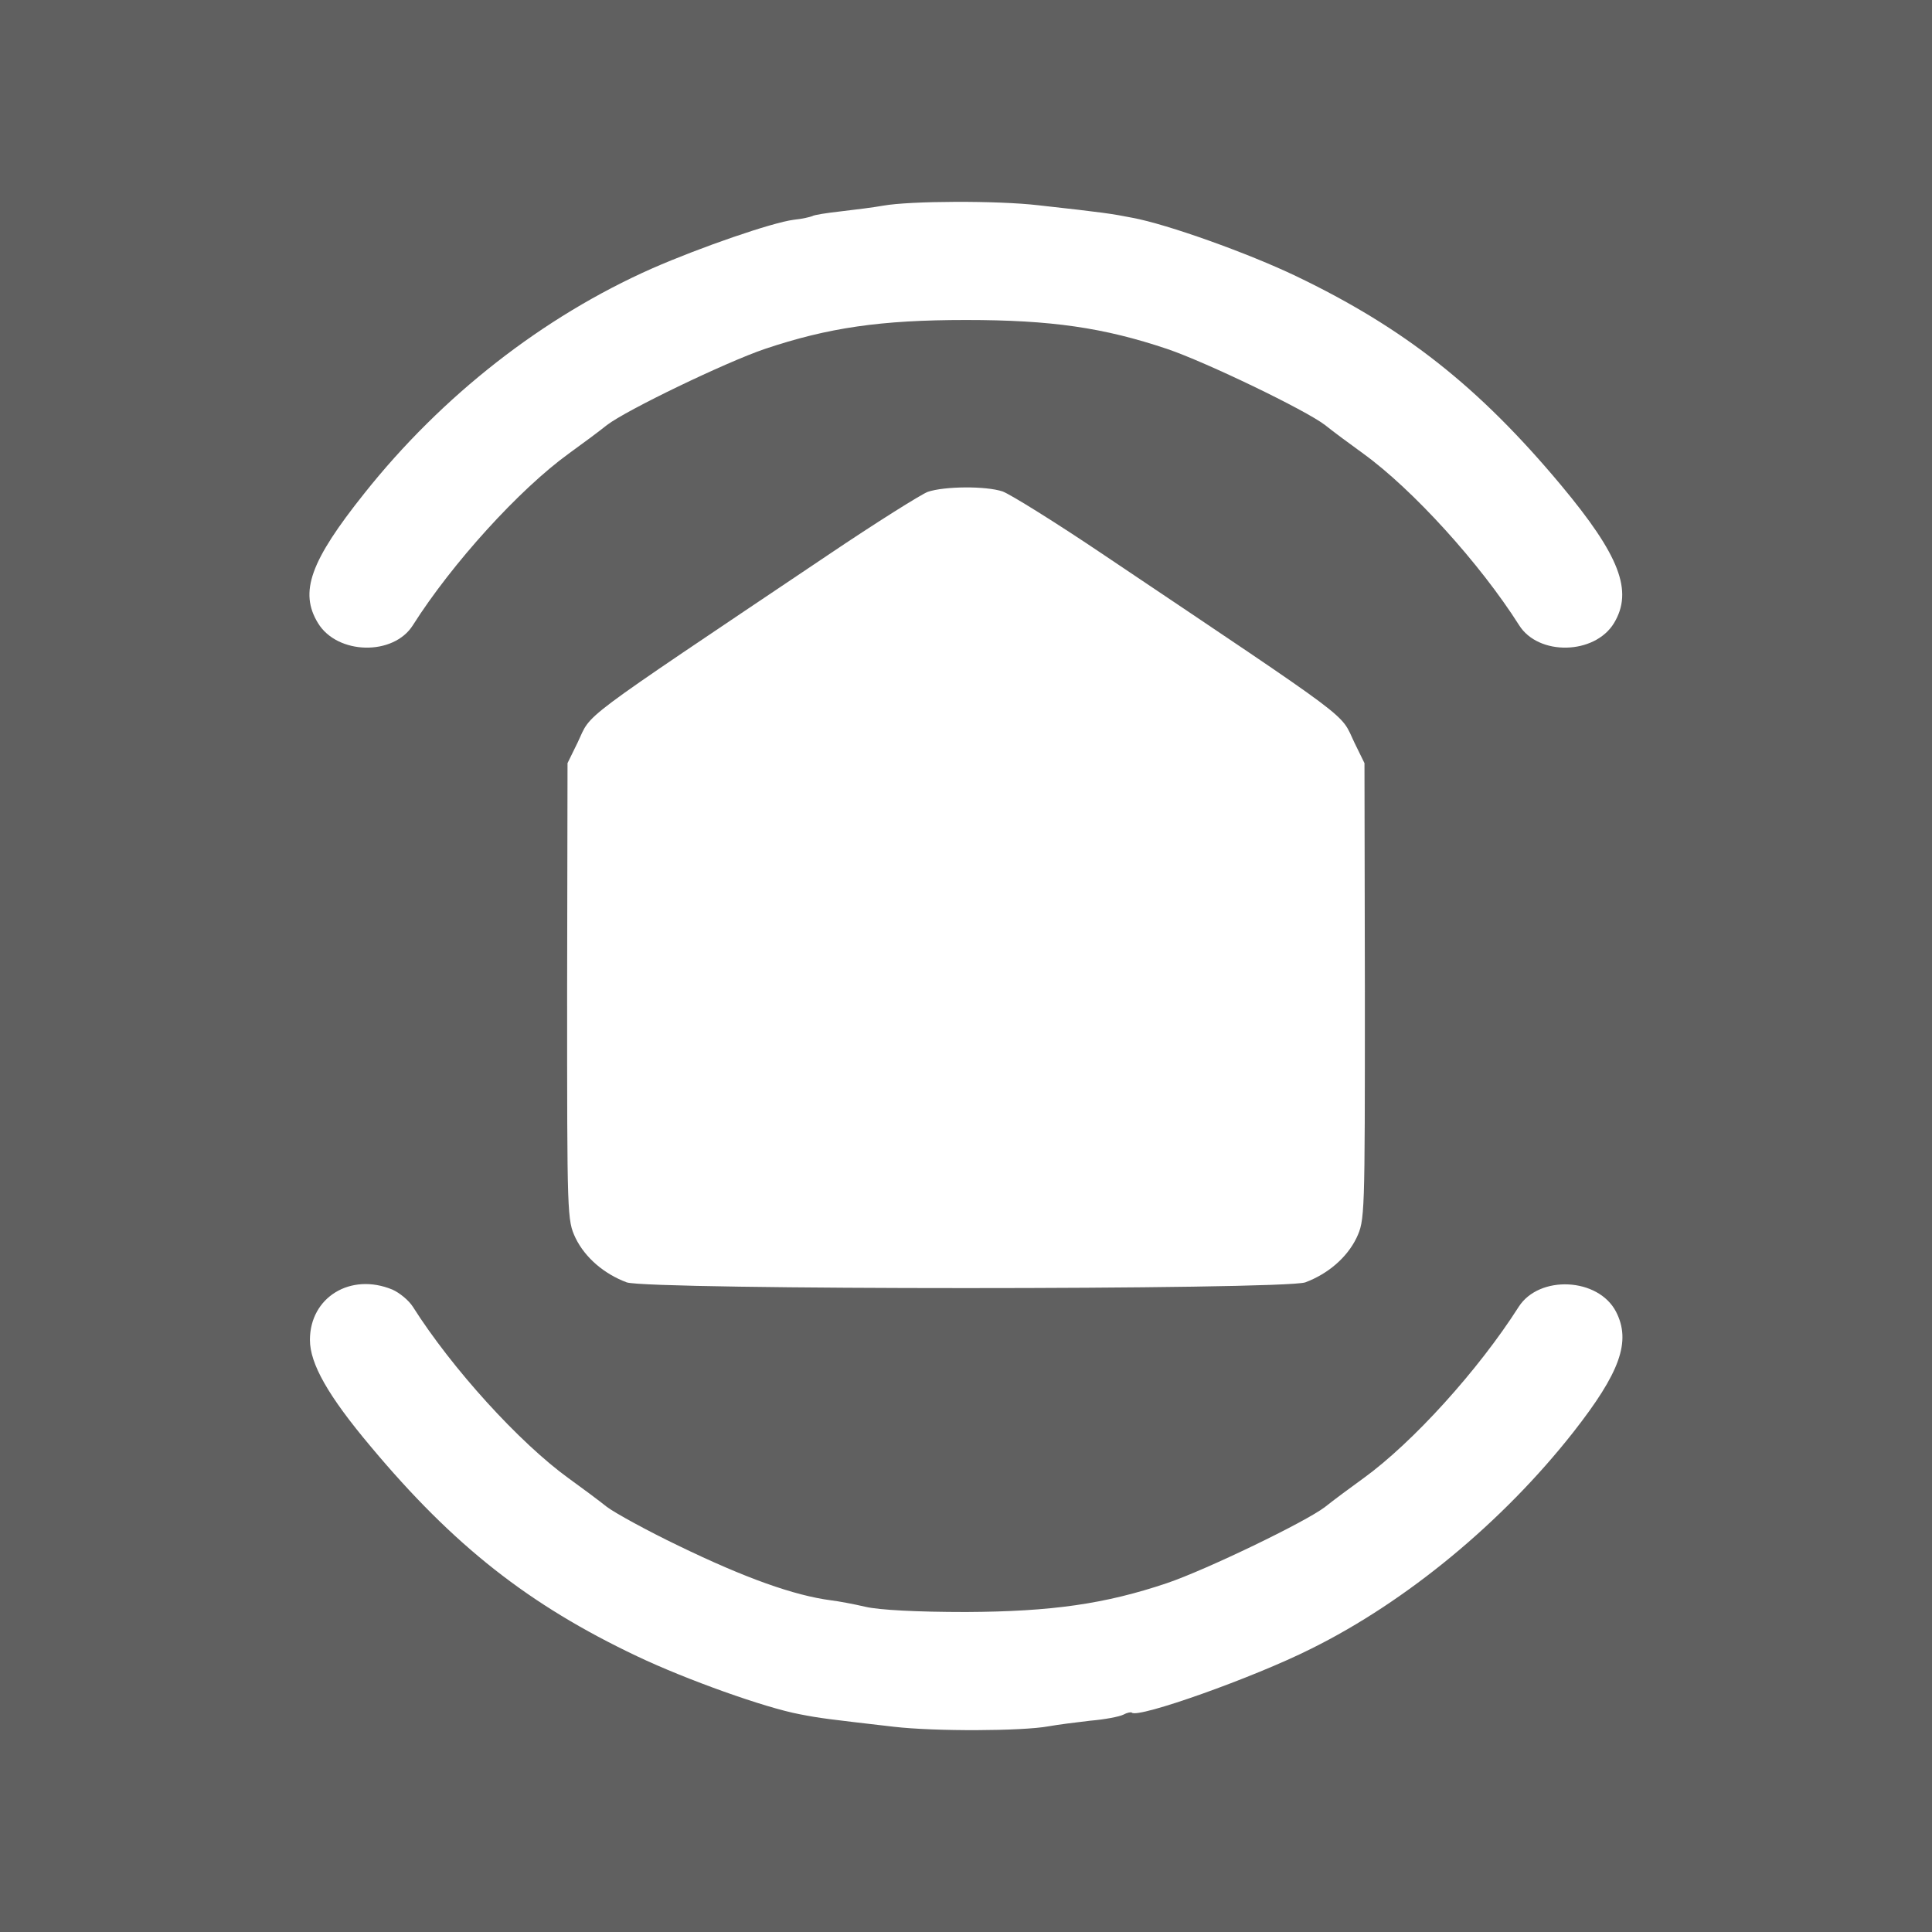
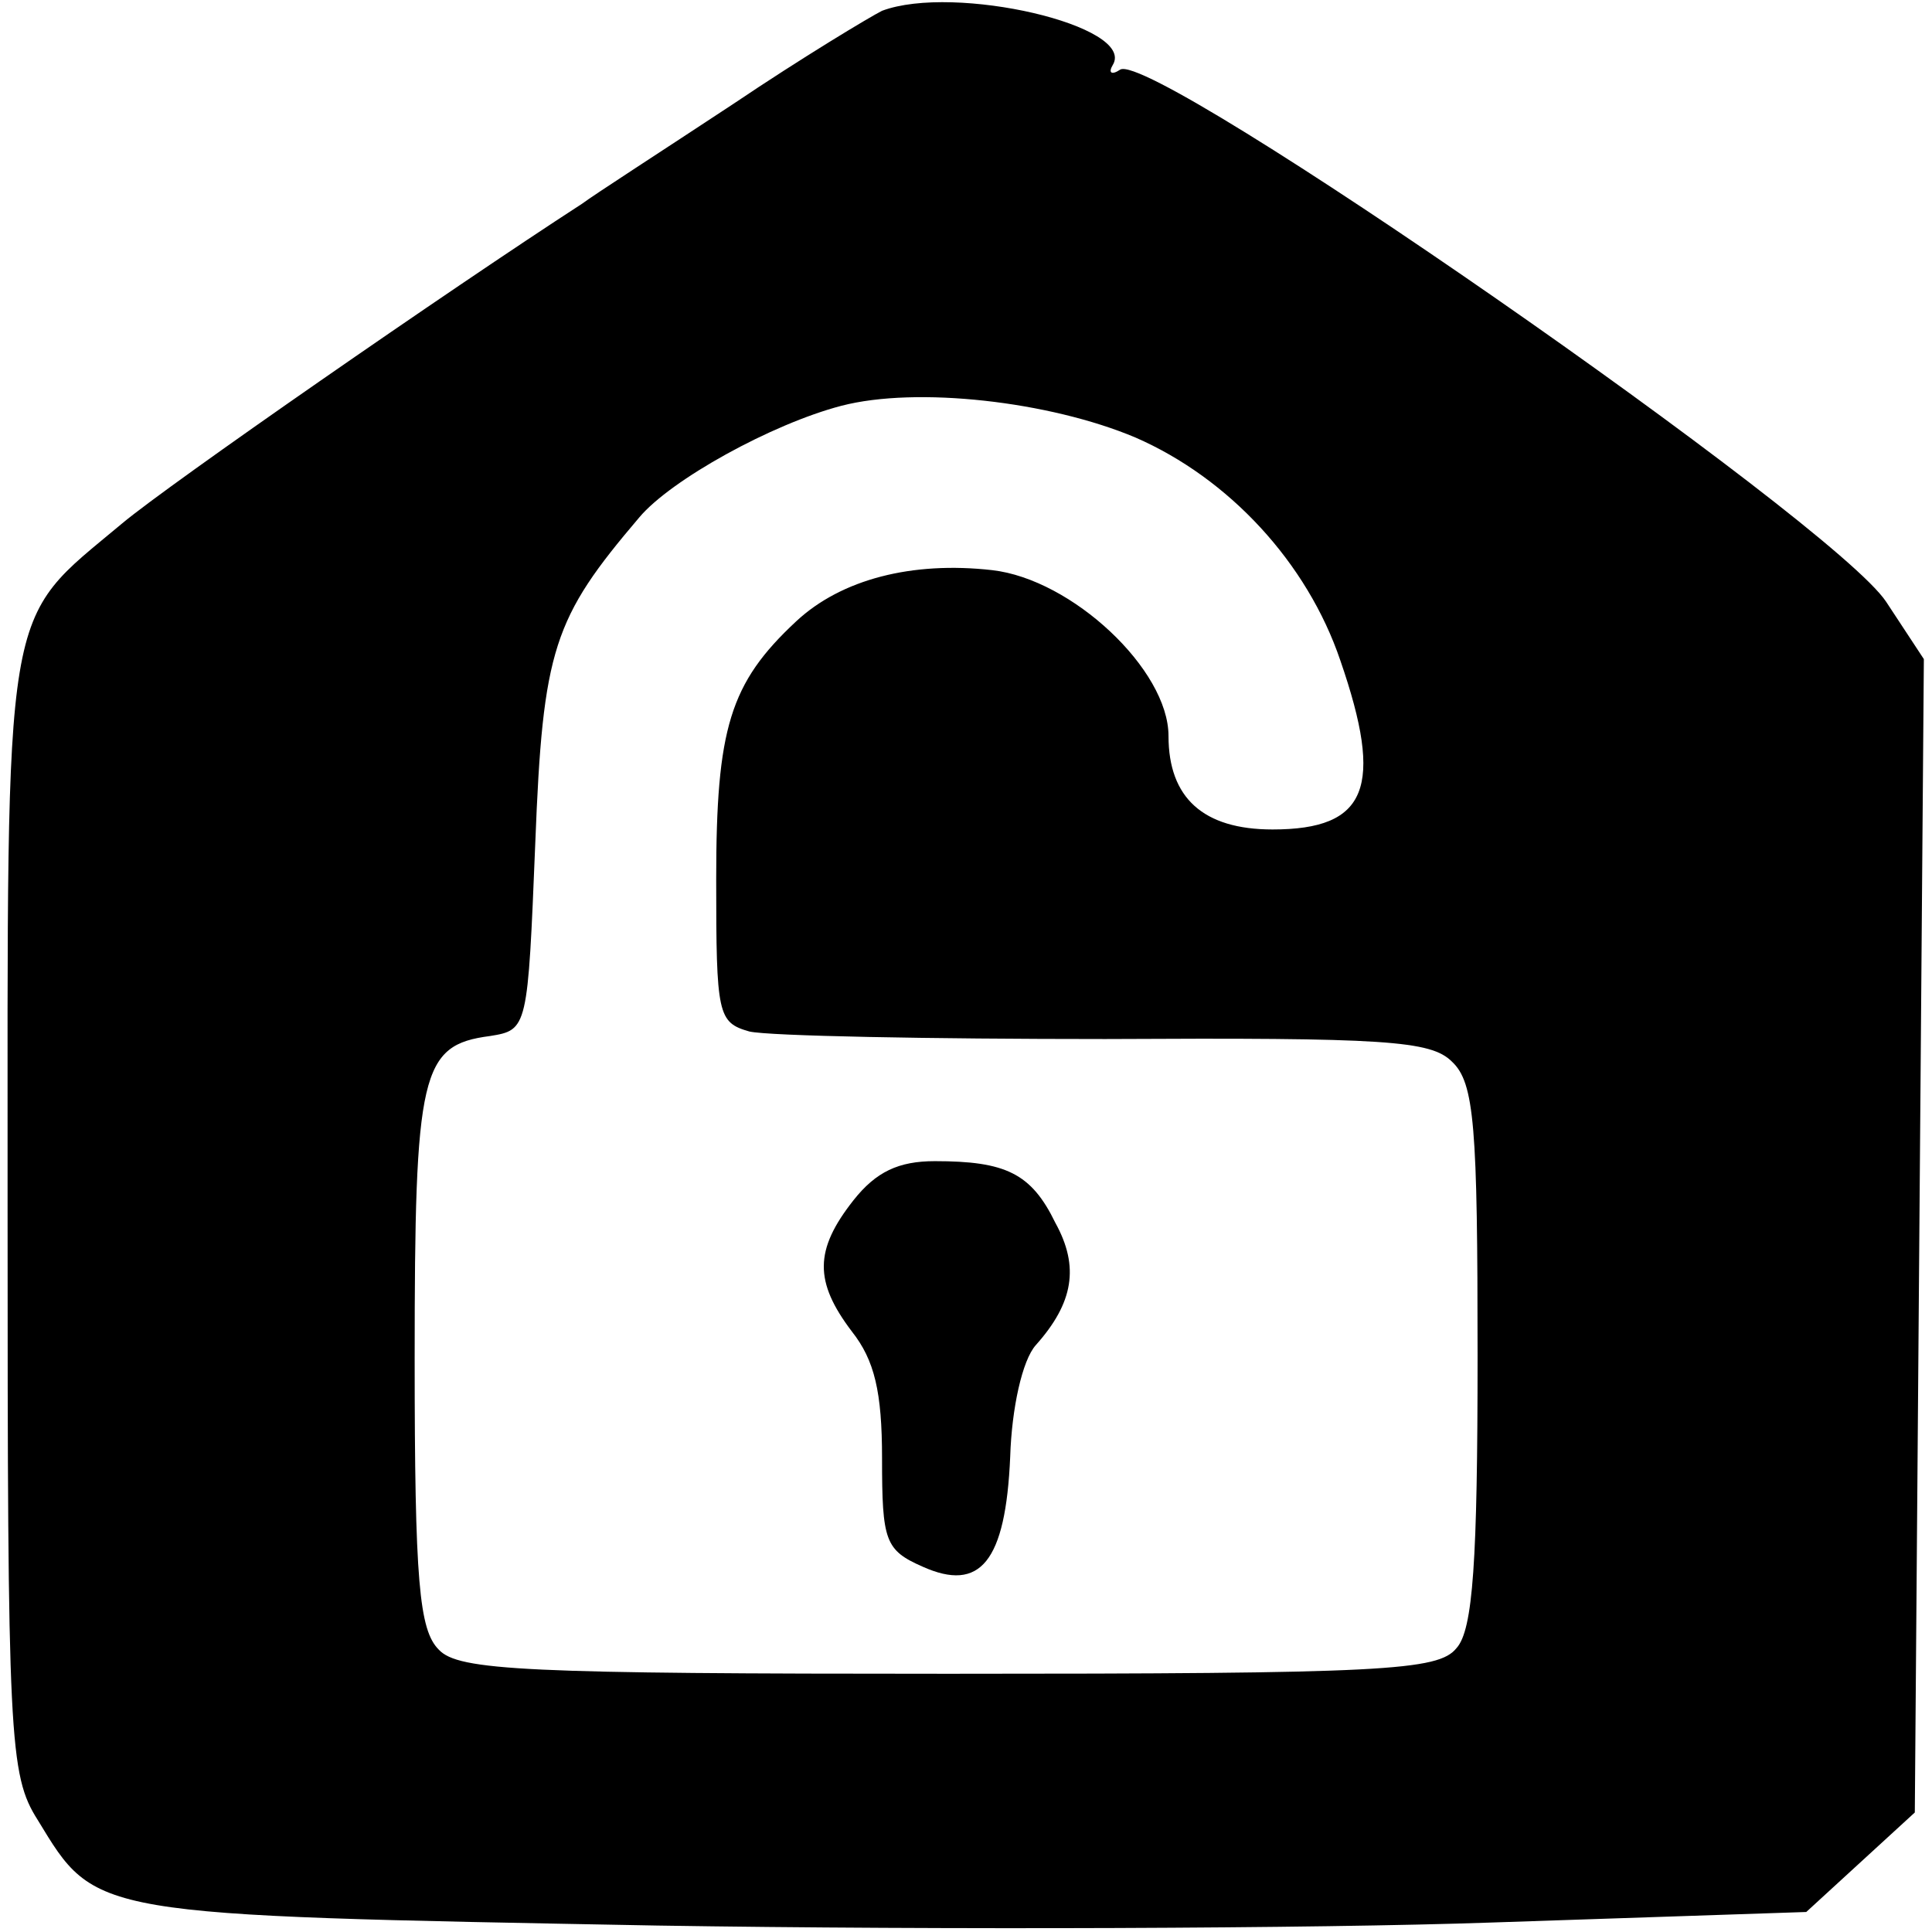
- <svg xmlns="http://www.w3.org/2000/svg" width="640" height="640" viewBox="0 0 640 640">
+ <svg xmlns="http://www.w3.org/2000/svg" width="800" height="800" viewBox="0 0 800 800">
  <g id="Gruppo">
-     <path id="Percorso" fill="#606060" stroke="none" d="M 0 320 L 0 640 L 320 640 L 640 640 L 640 320 L 640 0 L 320 0 L 0 0 L 0 320 Z M 344 68 C 365.733 70.4 368.267 70.8 375.067 72.133 C 386.667 74.267 413.467 83.867 429.333 91.467 C 465.2 108.667 489.867 128.133 517.067 160.667 C 536.533 184 541.067 195.733 534.667 206.4 C 528.267 216.933 509.6 217.333 503.2 207.067 C 490.267 186.667 468 162.133 451.6 150.267 C 447.333 147.2 441.6 142.933 438.933 140.8 C 432.533 135.867 399.6 120 386.667 115.6 C 365.6 108.533 348.267 106 320 106 C 291.733 106 274.4 108.533 253.333 115.6 C 240.4 120 207.467 135.867 201.067 140.8 C 198.4 142.933 192.667 147.2 188.4 150.267 C 172 162.133 149.733 186.667 136.8 207.067 C 130.4 217.333 111.733 216.933 105.333 206.4 C 99.067 196.133 102.8 185.867 120.667 163.467 C 146.4 131.067 179.867 104.933 216 88.933 C 232.133 81.867 255.733 73.733 262.933 72.8 C 265.733 72.533 268.4 71.867 269.067 71.6 C 269.6 71.2 273.867 70.533 278.667 70 C 283.333 69.467 289.6 68.667 292.533 68.133 C 301.467 66.533 330.4 66.4 344 68 Z M 332.133 162.8 C 334.667 163.733 349.733 173.067 365.733 183.867 C 450.267 240.667 443.733 235.733 448.667 246 L 452 252.8 L 452.133 328.4 C 452.133 403.467 452.133 404.133 449.333 410.133 C 446.133 416.667 439.867 422 432.4 424.8 C 424.933 427.333 215.067 427.333 207.6 424.8 C 200.133 422 193.867 416.667 190.667 410.133 C 187.867 404.133 187.867 403.467 187.867 328.4 L 188 252.8 L 191.333 246 C 196.267 235.733 189.333 240.933 274.267 183.867 C 290.267 173.067 305.2 163.733 307.333 162.933 C 312.8 161.067 326.533 160.933 332.133 162.8 Z M 130 427.2 C 132.4 428.267 135.467 430.8 136.8 432.933 C 149.733 453.333 172 477.867 188.4 489.733 C 192.667 492.8 198.4 497.067 201.067 499.2 C 203.733 501.2 214.4 507.067 224.667 512 C 246.933 522.8 263.067 528.533 275.333 530.133 C 277.6 530.4 282.667 531.333 286.667 532.267 C 291.2 533.333 303.733 534 320 534 C 348.4 533.867 366.133 531.333 386.667 524.4 C 399.6 520 432.533 504.133 438.933 499.2 C 441.6 497.067 447.333 492.8 451.6 489.733 C 468 477.867 489.733 453.867 503.067 432.933 C 509.867 422.267 529.467 423.2 535.333 434.533 C 540.4 444.4 536.667 454.667 521.2 474.4 C 497.733 504.267 465.867 530.533 434.4 546.133 C 415.333 555.733 376.933 569.333 374.933 567.333 C 374.667 567.067 373.333 567.333 372.133 568 C 370.8 568.667 366 569.6 361.2 570 C 356.533 570.533 350.267 571.333 347.333 571.867 C 338.533 573.467 309.733 573.6 296 572 C 274.133 569.467 271.733 569.2 264.933 567.867 C 253.467 565.733 227.333 556.4 211.067 548.667 C 175.067 531.6 150.267 512 122.933 479.333 C 108.667 462.4 102.667 451.733 102.667 443.867 C 102.667 429.733 116.133 421.467 130 427.2 Z" />
+     <path id="Percorso" fill="#000000" stroke="none" d="M 323.408 -280.214 C 234.757 -271.474 152.973 -247.75 68.693 -206.546 C -20.582 -162.845 -89.256 -112.901 -152.934 -45.476 C -244.707 50.666 -272.176 110.599 -239.088 142.438 C -206.624 172.405 -167.918 161.167 -137.327 112.472 C -111.106 70.644 -29.323 -10.516 21.87 -46.101 C 85.549 -90.426 116.14 -107.282 174.824 -129.757 C 256.608 -160.972 322.784 -170.337 427.666 -166.591 C 531.925 -162.845 578.747 -151.608 670.52 -108.531 C 772.281 -61.084 839.706 -6.145 921.489 94.367 C 972.058 157.422 990.162 168.659 1016.383 155.549 C 1042.604 141.814 1051.968 129.328 1051.968 108.726 C 1051.968 73.765 1025.123 32.561 950.831 -46.725 C 850.319 -154.105 714.221 -232.143 570.007 -264.607 C 532.549 -273.347 403.319 -288.33 387.087 -286.457 C 383.965 -285.833 355.247 -282.711 323.408 -280.214 Z" />
+     <path id="path1" fill="#000000" stroke="none" d="M 365.236 4.468 C 360.242 6.965 332.148 23.821 303.43 43.174 C 274.088 62.528 245.994 80.632 241 84.378 C 186.061 119.963 69.941 200.498 50.588 216.73 C 0.644 258.559 3.141 244.2 3.141 502.661 C 3.141 720.542 3.765 734.901 15.627 753.63 C 39.975 793.585 36.853 792.961 272.215 797.331 C 390.208 799.204 545.659 798.58 617.454 796.082 L 747.933 791.712 L 770.408 771.11 L 792.883 750.508 L 794.756 511.401 L 796.629 272.918 L 781.021 249.194 C 759.171 216.106 477.611 20.7 463.876 28.815 C 460.13 31.313 458.881 30.064 460.754 26.943 C 470.743 10.711 395.203 -6.77 365.236 4.468 Z M 470.119 181.145 C 508.826 198.001 541.289 232.962 555.024 273.542 C 573.129 325.983 566.261 343.464 526.93 343.464 C 498.212 343.464 483.854 330.353 483.854 304.757 C 483.854 277.288 443.898 239.829 410.81 236.084 C 377.722 232.338 348.38 239.829 329.651 257.31 C 302.182 282.906 296.563 301.635 296.563 364.066 C 296.563 420.253 297.187 423.374 310.298 427.12 C 318.414 428.993 384.59 430.242 457.633 430.242 C 573.753 429.617 592.482 430.866 601.222 439.606 C 610.587 448.346 611.835 466.451 611.835 561.345 C 611.835 646.25 609.963 674.968 603.095 682.46 C 595.604 691.824 573.129 693.073 392.705 693.073 C 217.901 693.073 189.807 691.824 181.691 683.084 C 173.575 674.968 171.703 654.99 171.703 562.594 C 171.703 443.976 174.2 432.739 202.918 428.993 C 218.525 426.496 218.525 425.871 221.647 349.082 C 224.768 268.547 229.138 256.061 264.724 214.233 C 277.834 198.626 319.662 175.526 348.38 168.035 C 379.595 159.919 434.534 166.162 470.119 181.145 Z" />
+     <path id="path2" fill="#000000" stroke="none" d="M 353.374 497.042 C 337.143 517.644 337.143 530.754 352.75 551.356 C 362.115 563.218 365.236 576.328 365.236 603.797 C 365.236 638.134 366.485 641.88 382.092 648.747 C 405.816 659.36 416.429 646.874 418.302 603.173 C 418.926 583.196 423.296 563.218 428.915 556.975 C 444.523 539.494 447.02 524.511 437.031 506.406 C 427.042 485.804 416.429 480.81 387.087 480.81 C 372.103 480.81 362.739 485.18 353.374 497.042 Z" />
+     <path id="path3" fill="#000000" stroke="none" d="M -236.591 814.812 C -275.298 850.397 -247.828 905.96 -136.078 1018.958 C 29.986 1187.52 269.094 1267.43 506.953 1233.718 C 722.961 1203.752 927.108 1072.648 1041.355 891.601 C 1066.327 851.645 1043.228 799.204 1000.775 799.204 C 975.803 799.828 963.942 807.944 934.599 847.275 C 869.048 934.053 799.75 997.732 722.961 1040.185 C 668.023 1071.4 584.99 1103.239 528.179 1115.101 C 452.014 1131.333 320.911 1128.211 245.37 1108.858 C 95.538 1070.775 -33.069 982.749 -131.708 851.645 C -150.437 826.673 -169.791 804.823 -175.409 802.95 C -196.011 794.834 -220.359 799.828 -236.591 814.812 Z" />
  </g>
</svg>
